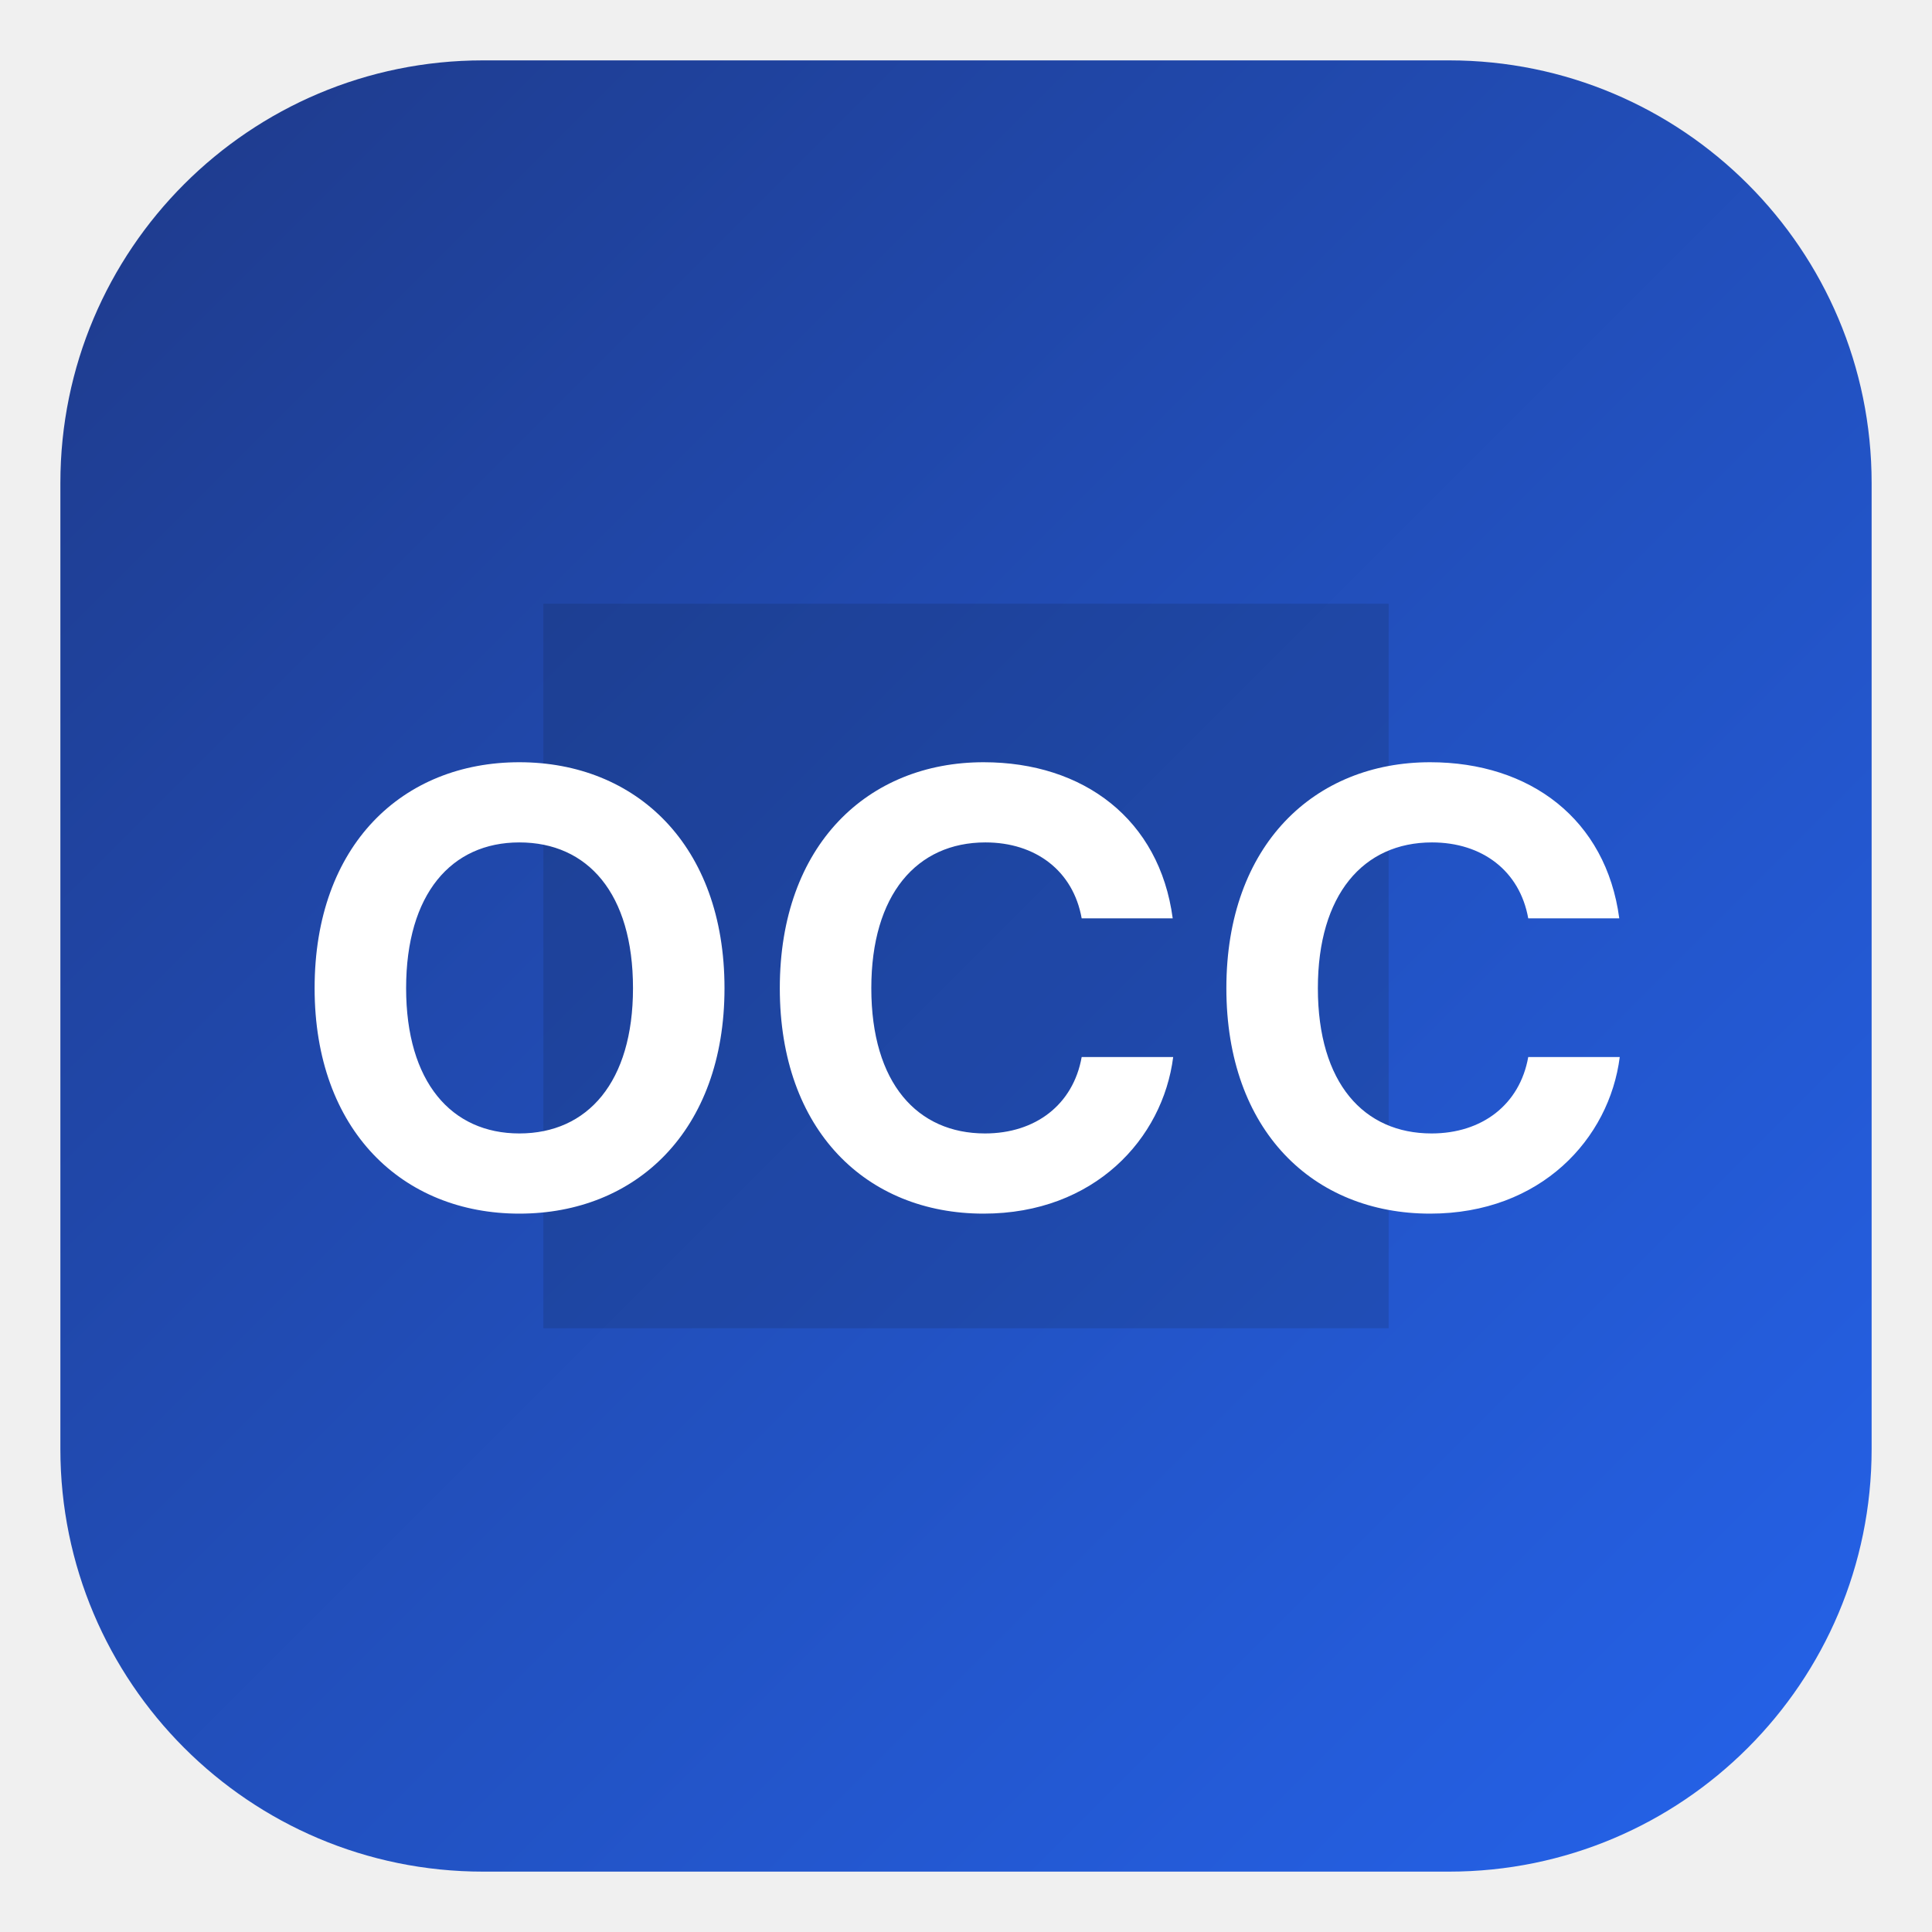
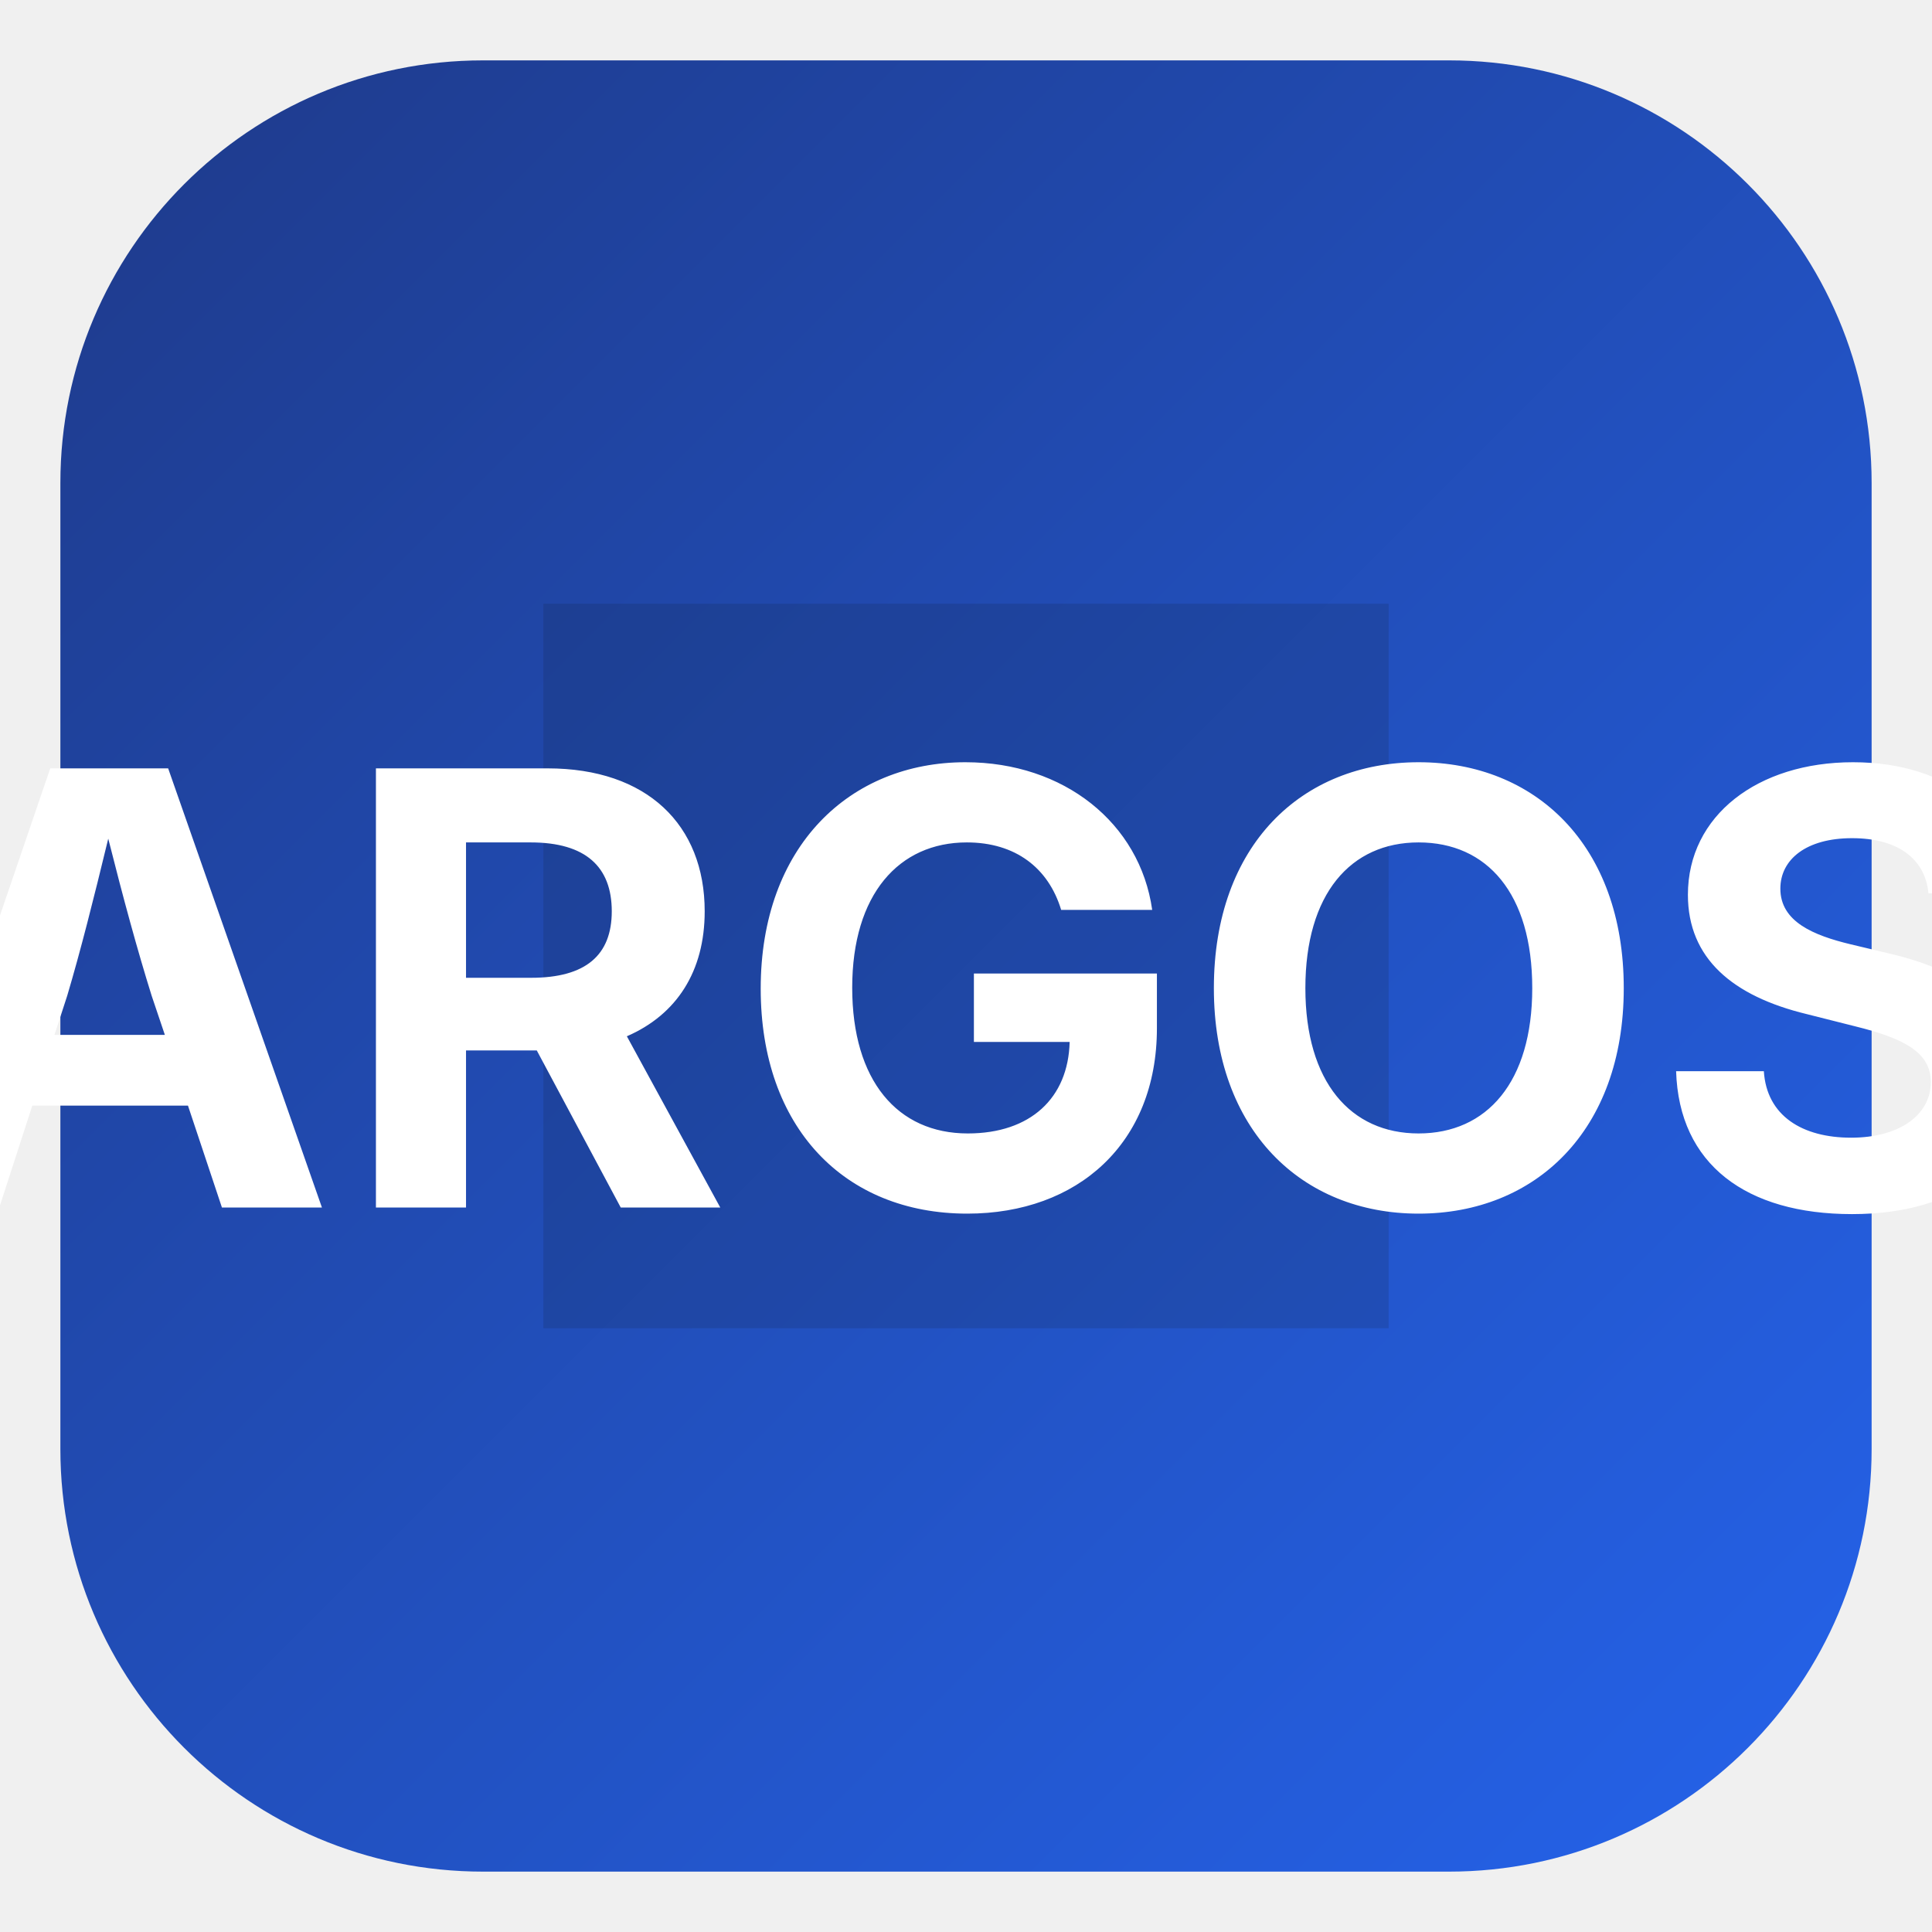
- <svg xmlns="http://www.w3.org/2000/svg" viewBox="0 0 64 64" role="img" aria-label="OCC">
+ <svg xmlns="http://www.w3.org/2000/svg" viewBox="0 0 64 64" role="img" aria-label="ARGOS">
  <defs>
    <linearGradient id="bg" x1="0" y1="0" x2="1" y2="1">
      <stop offset="0" stop-color="#1e3a8a" />
      <stop offset="1" stop-color="#2563eb" />
    </linearGradient>
  </defs>
  <rect x="2" y="2" width="60" height="60" rx="14" fill="url(#bg)" />
  <path d="M18 20h28v24H18z" fill="#0f172a" opacity=".16" />
-   <text x="32" y="40" text-anchor="middle" font-size="20" font-family="Inter, Arial, sans-serif" font-weight="700" fill="#ffffff">OCC</text>
+   <text x="32" y="40" text-anchor="middle" font-size="20" font-family="Inter, Arial, sans-serif" font-weight="700" fill="#ffffff">ARGOS</text>
</svg>
